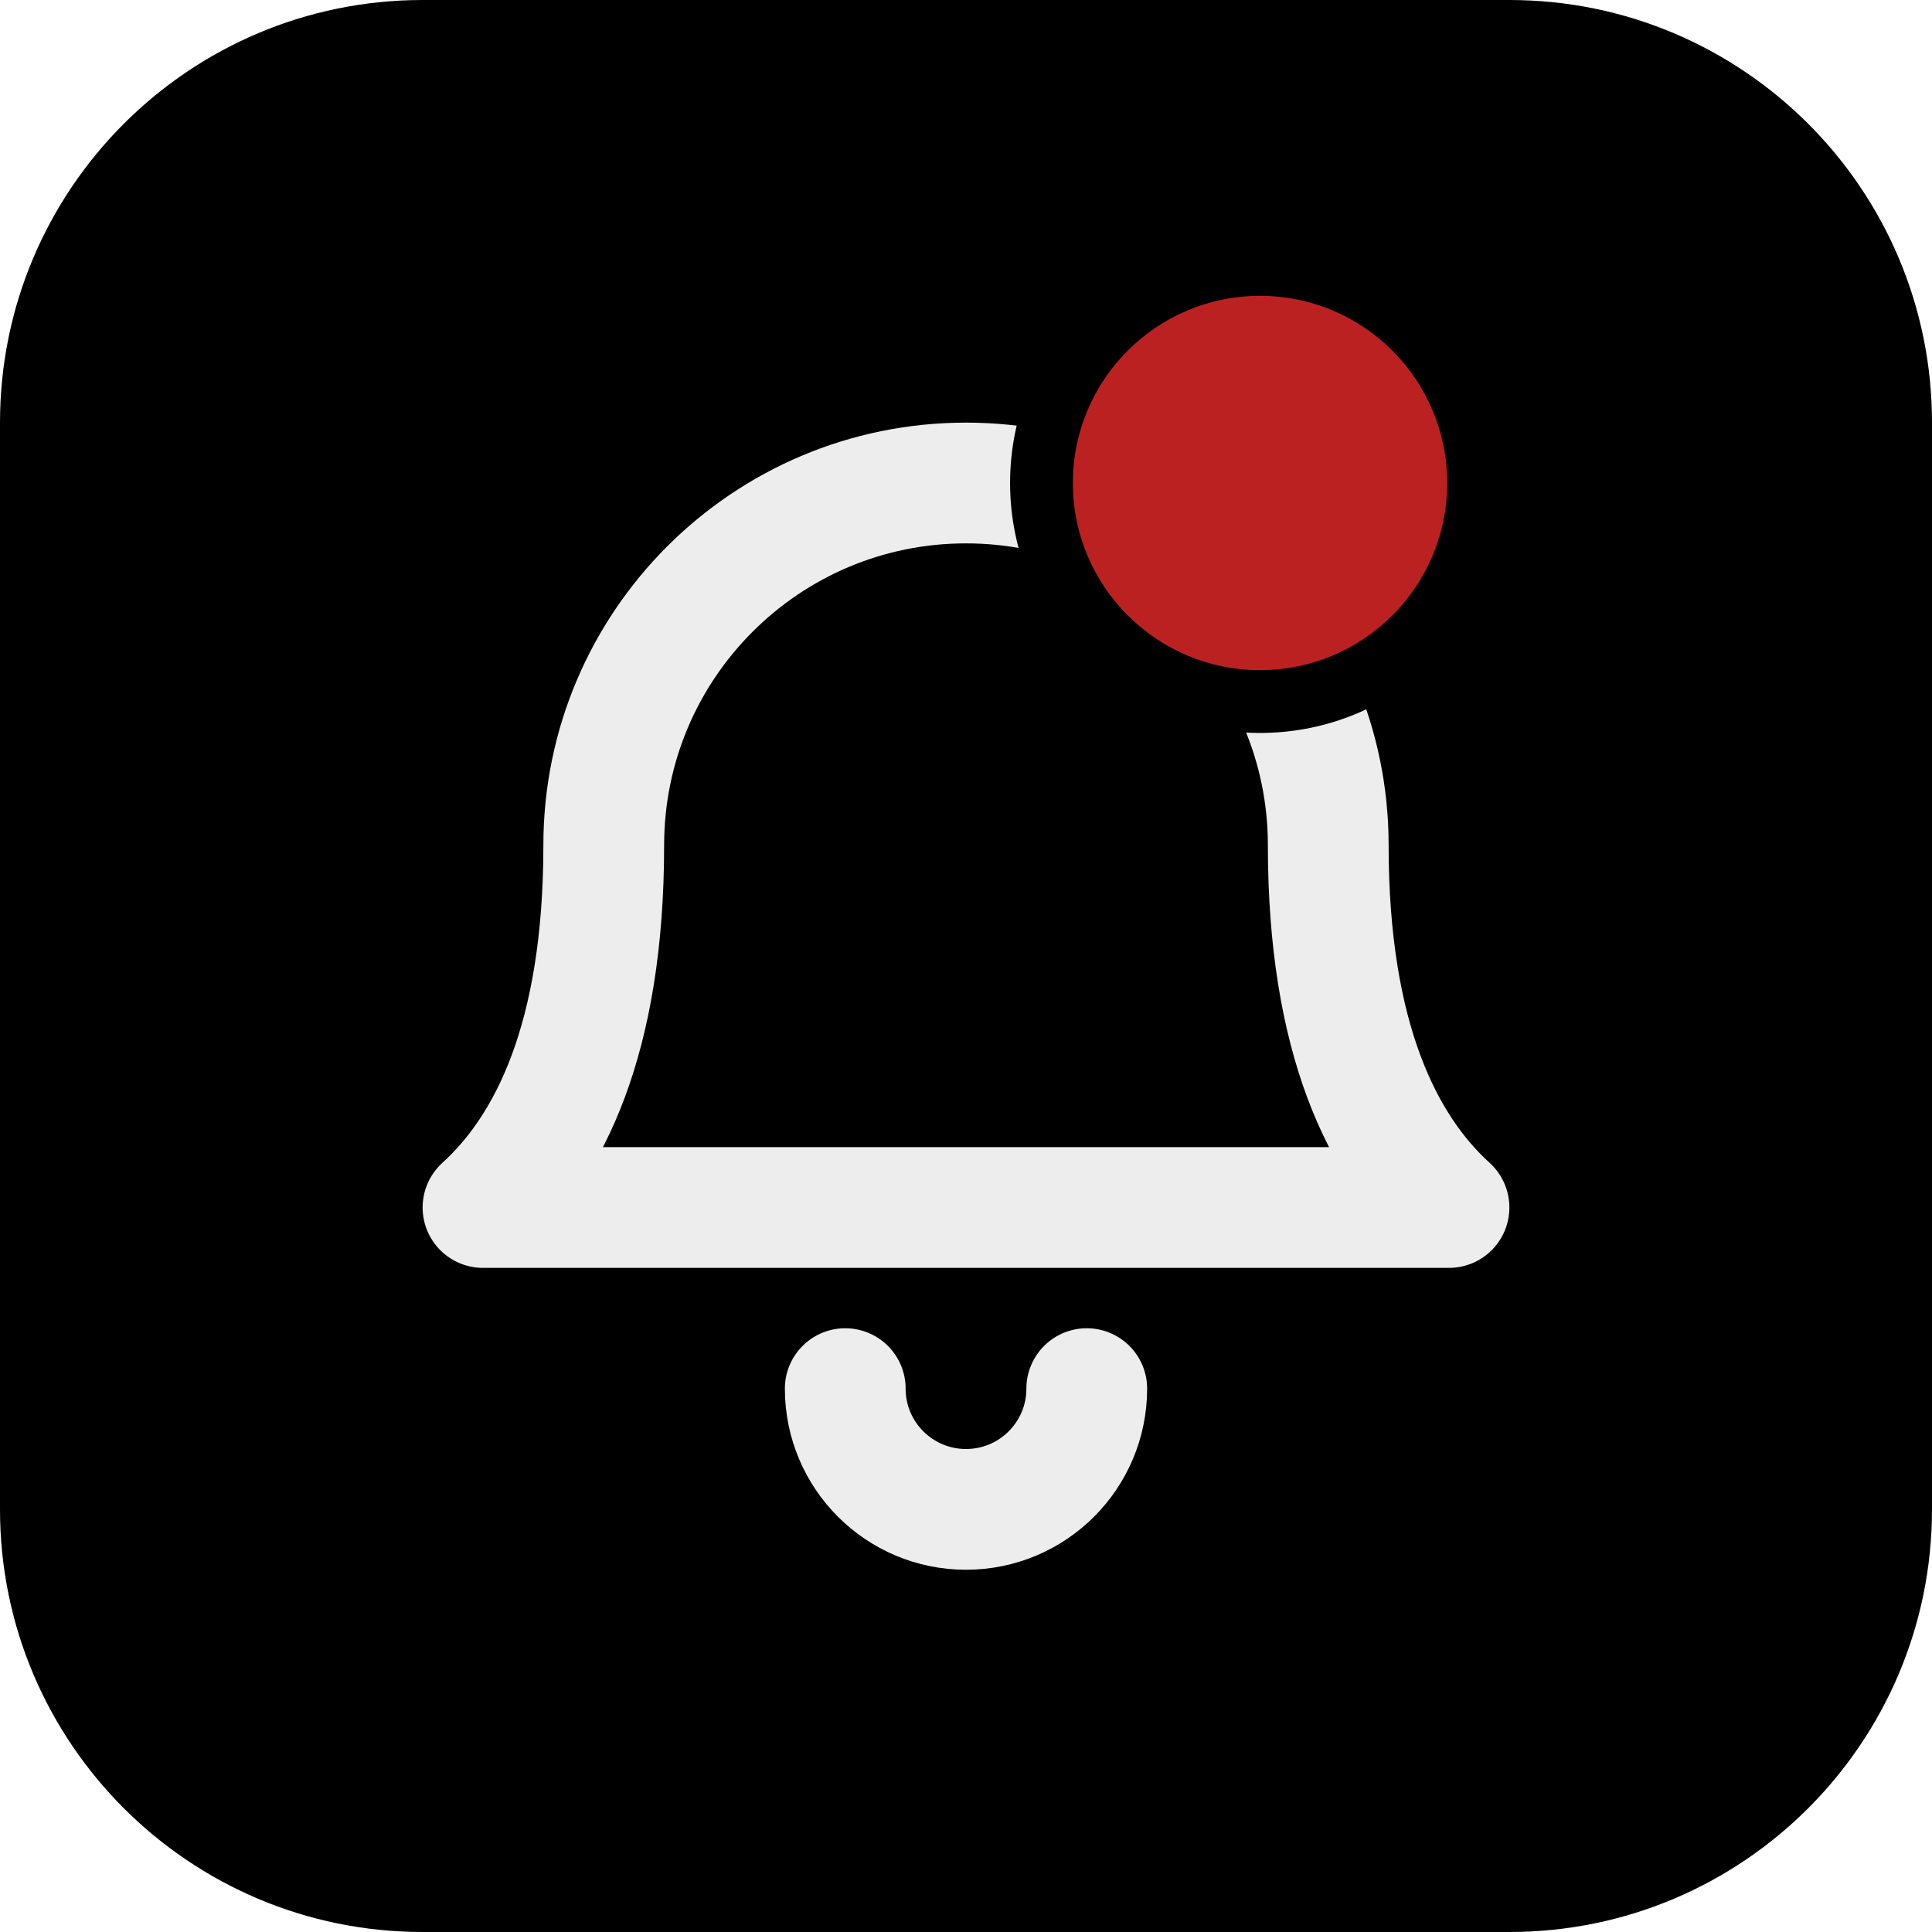
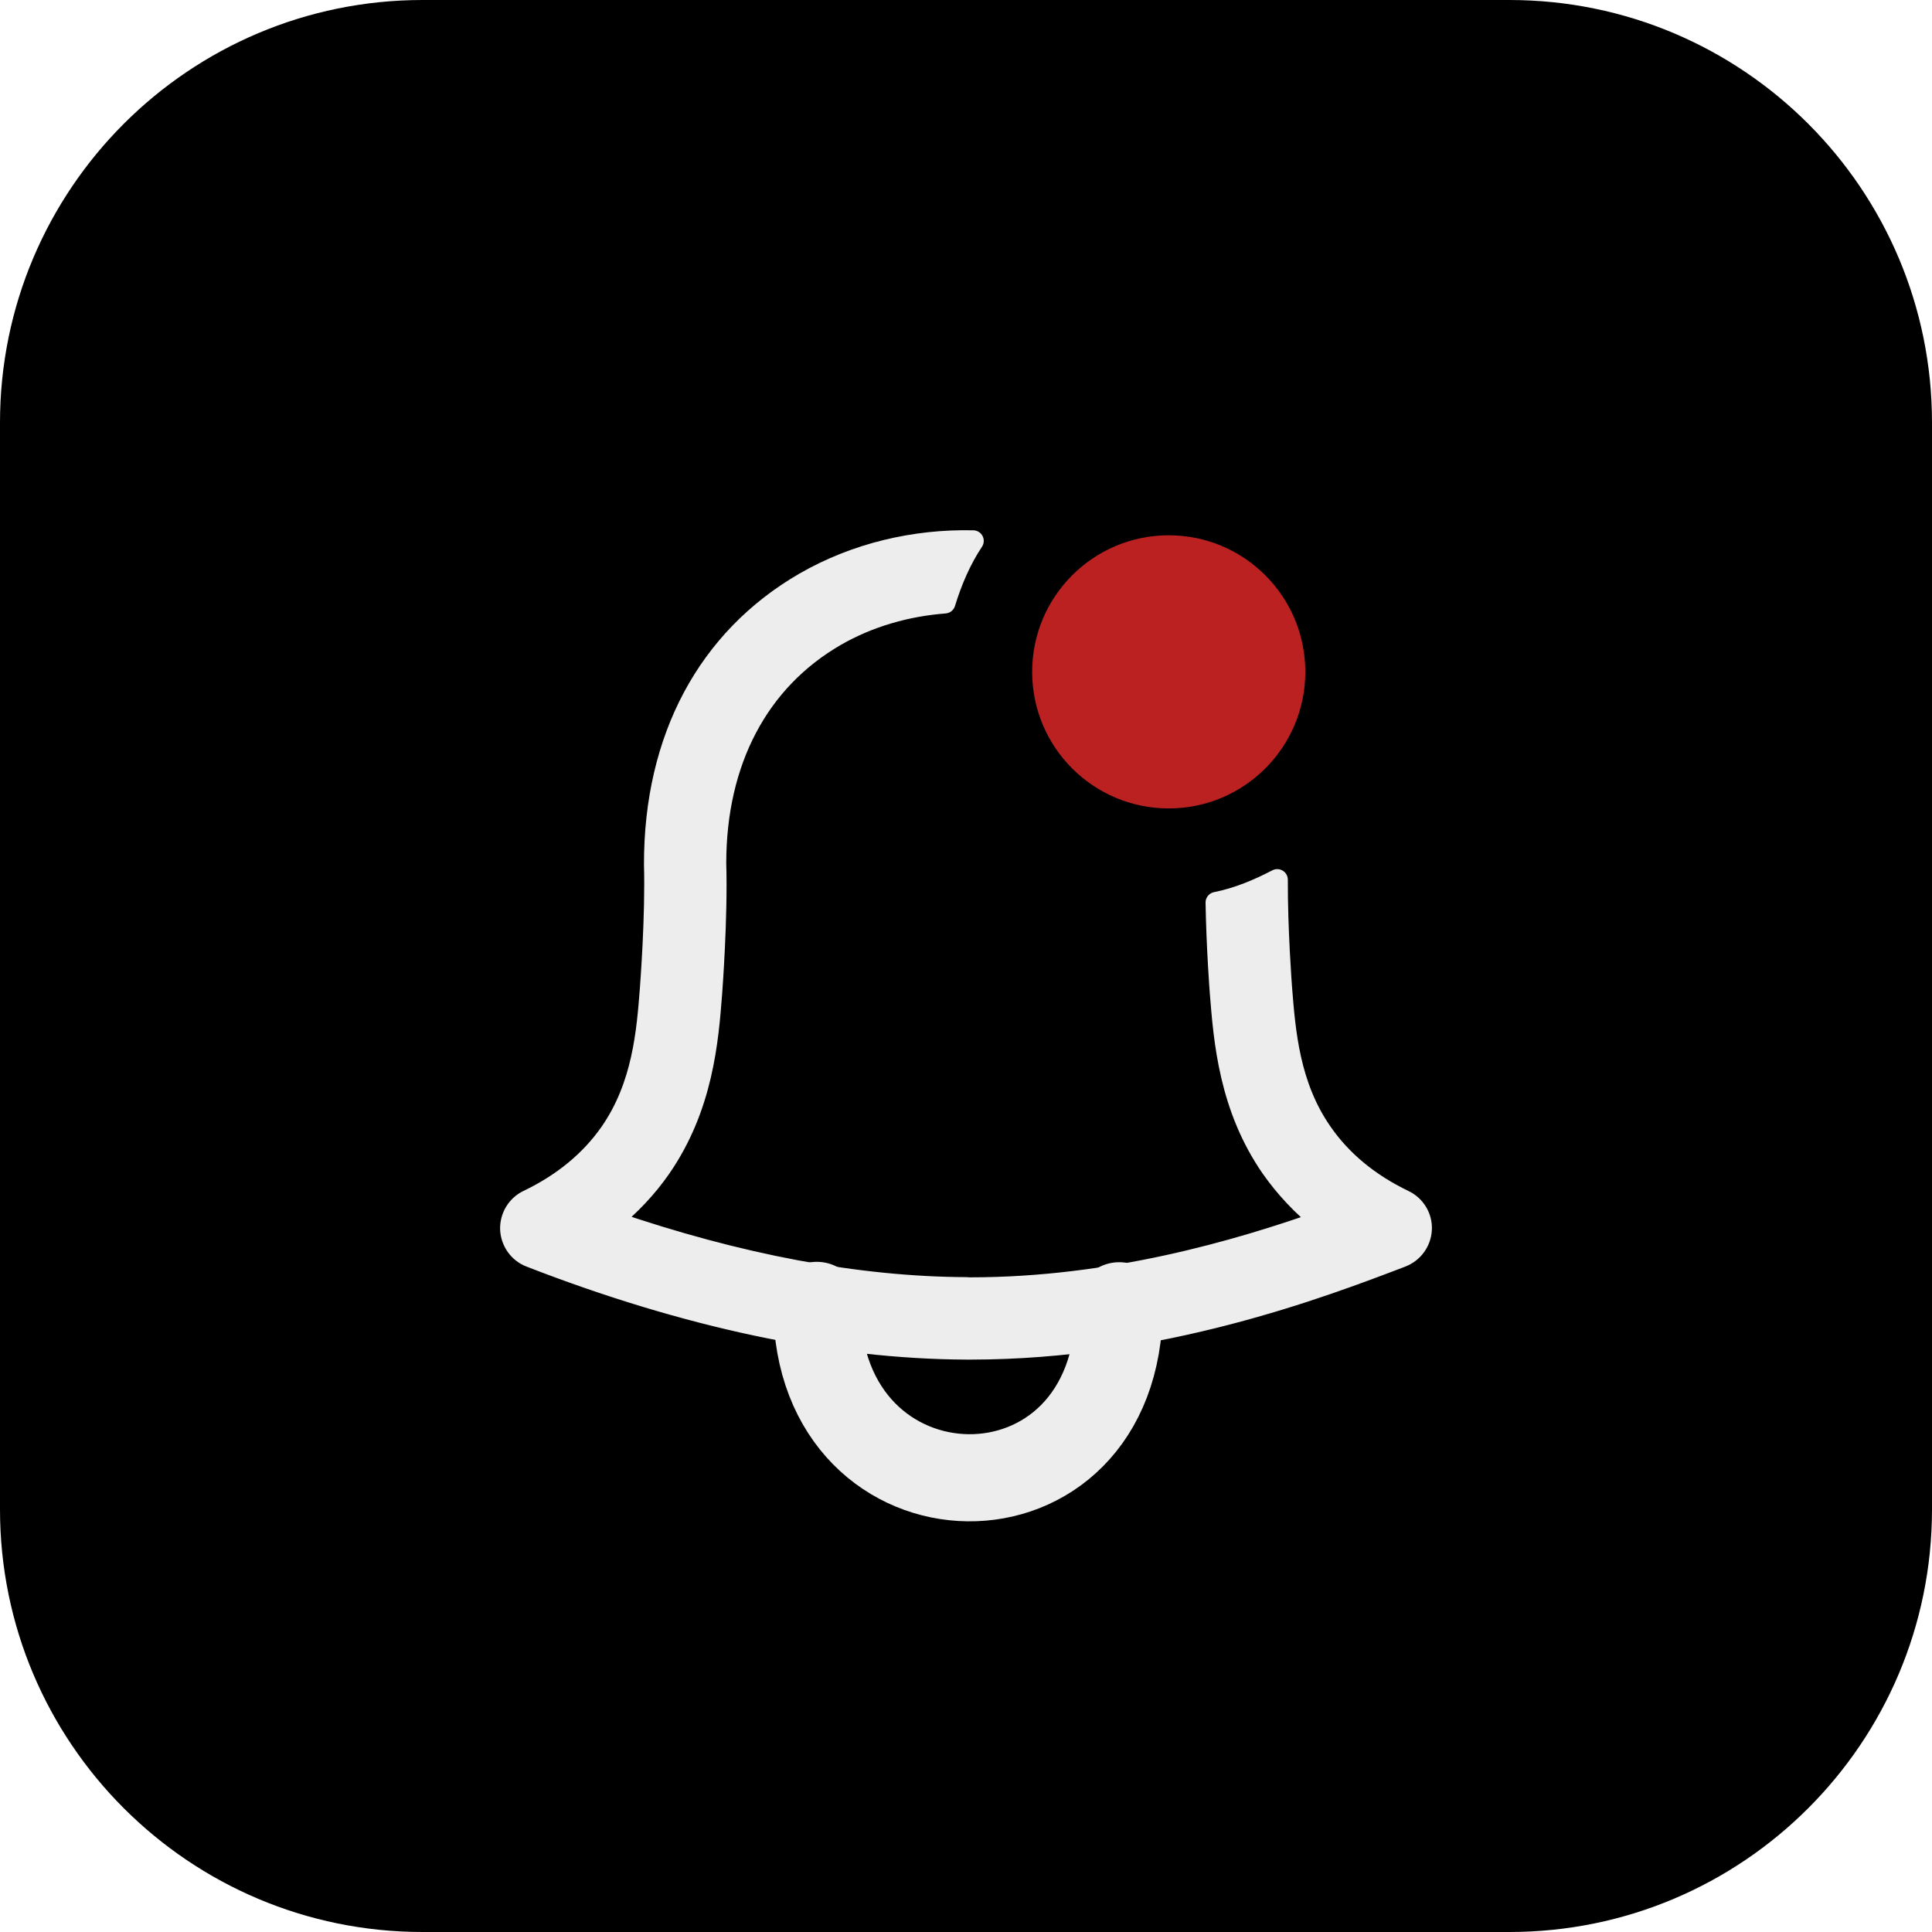
<svg xmlns="http://www.w3.org/2000/svg" viewBox="0 0 32 32" role="img" aria-label="notifi">
  <rect width="32" height="32" rx="7" fill="#000" />
-   <g transform="translate(4 4)" fill="none" stroke="#EDEDED" stroke-width="2" stroke-linecap="round" stroke-linejoin="round">
-     <path d="M6 10a6 6 0 0 1 12 0c0 3.2 .9 5 2 6H4c1.1-1 2-2.8 2-6Z" />
-     <path d="M10 19a2 2 0 0 0 4 0" />
+   <g transform="translate(16 16) scale(0.78) translate(-16 -16)">
+     <path fill="none" stroke-width="1.85" stroke-linecap="round" stroke-linejoin="round" stroke="#EDEDED" stroke-opacity="1" stroke-miterlimit="10" d="M 0.002 -0.001 C 0.002 -4.942 -6.42 -4.802 -6.42 0.007 " transform="matrix(1, 0, 0, -1, 19.252, 23.2139)" />
+     <circle cx="20.305" cy="9.754" r="2.9" fill="#BC2122" />
+     <path stroke="#EDEDED" stroke-width="0.45" stroke-linejoin="round" fill-rule="nonzero" fill="#EDEDED" fill-opacity="1" d="M 25.297 20.98 C 24.559 20.625 23.973 20.141 23.559 19.543 C 22.859 18.543 22.773 17.391 22.699 16.465 C 22.695 16.41 22.605 15.223 22.609 14.168 C 22.203 14.379 21.777 14.559 21.312 14.652 C 21.328 15.605 21.398 16.52 21.402 16.57 C 21.484 17.594 21.594 18.996 22.488 20.285 C 22.785 20.707 23.141 21.086 23.555 21.418 C 21.77 22.047 19.086 22.836 16.094 22.836 C 16.07 22.836 16.043 22.836 16.016 22.832 C 13.699 22.824 11.16 22.344 8.453 21.414 C 8.863 21.082 9.219 20.707 9.512 20.285 C 10.406 18.992 10.52 17.59 10.598 16.566 C 10.602 16.504 10.719 14.977 10.684 13.82 C 10.684 11.652 11.586 9.938 13.227 8.988 C 13.938 8.578 14.738 8.352 15.551 8.289 C 15.695 7.82 15.887 7.371 16.152 6.973 C 14.91 6.945 13.66 7.238 12.574 7.863 C 10.516 9.055 9.383 11.172 9.387 13.84 C 9.418 14.945 9.305 16.406 9.301 16.465 C 9.23 17.391 9.141 18.543 8.445 19.543 C 8.027 20.141 7.441 20.625 6.699 20.98 C 6.469 21.09 6.324 21.332 6.332 21.59 C 6.344 21.848 6.504 22.078 6.746 22.172 C 10.066 23.461 13.184 24.121 16.012 24.133 L 16.098 24.133 C 20.129 24.133 23.582 22.809 25.25 22.172 C 25.492 22.078 25.656 21.852 25.668 21.59 C 25.68 21.332 25.531 21.09 25.297 20.98 " />
  </g>
-   <circle cx="20.87" cy="8" r="4.14" fill="#000" />
-   <circle cx="20.87" cy="8" r="3.1" fill="#BC2122" />
</svg>
